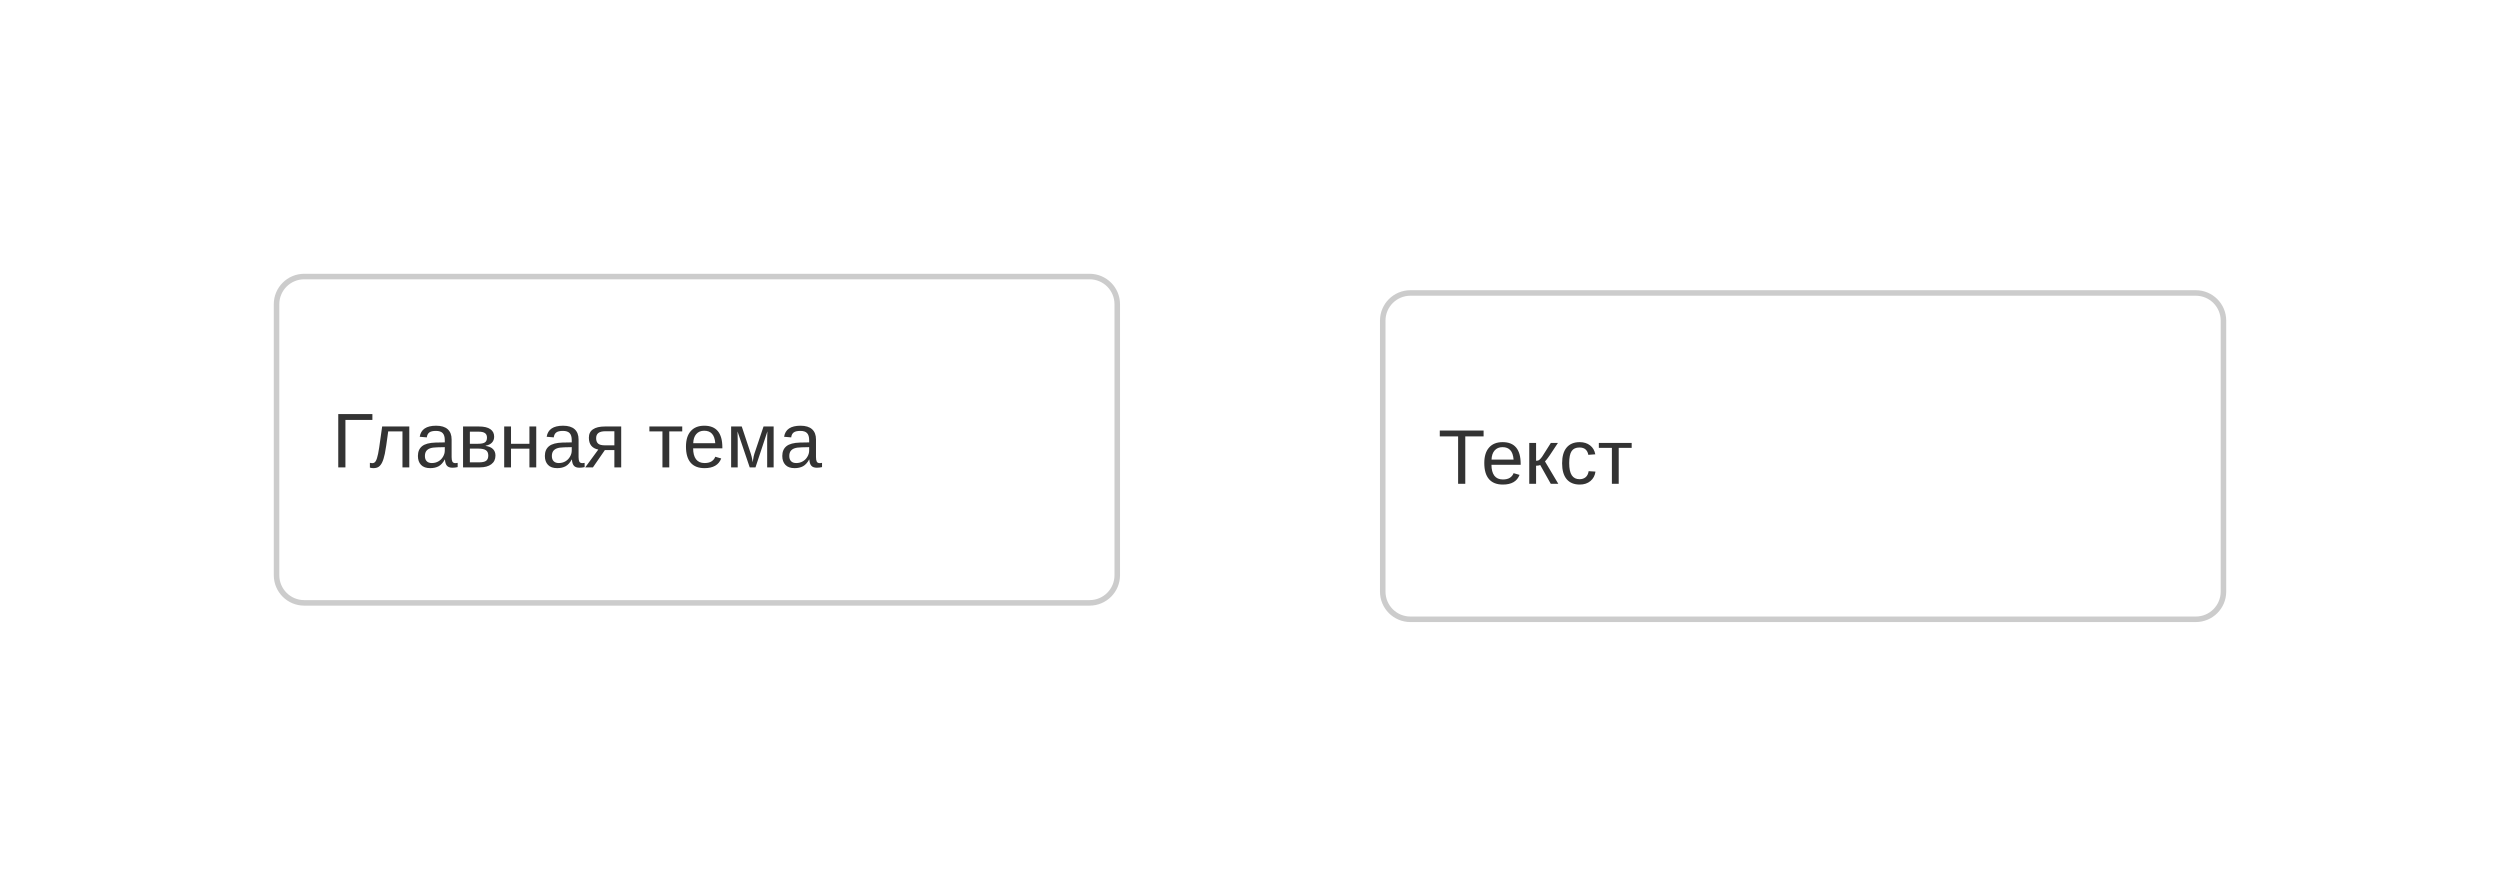
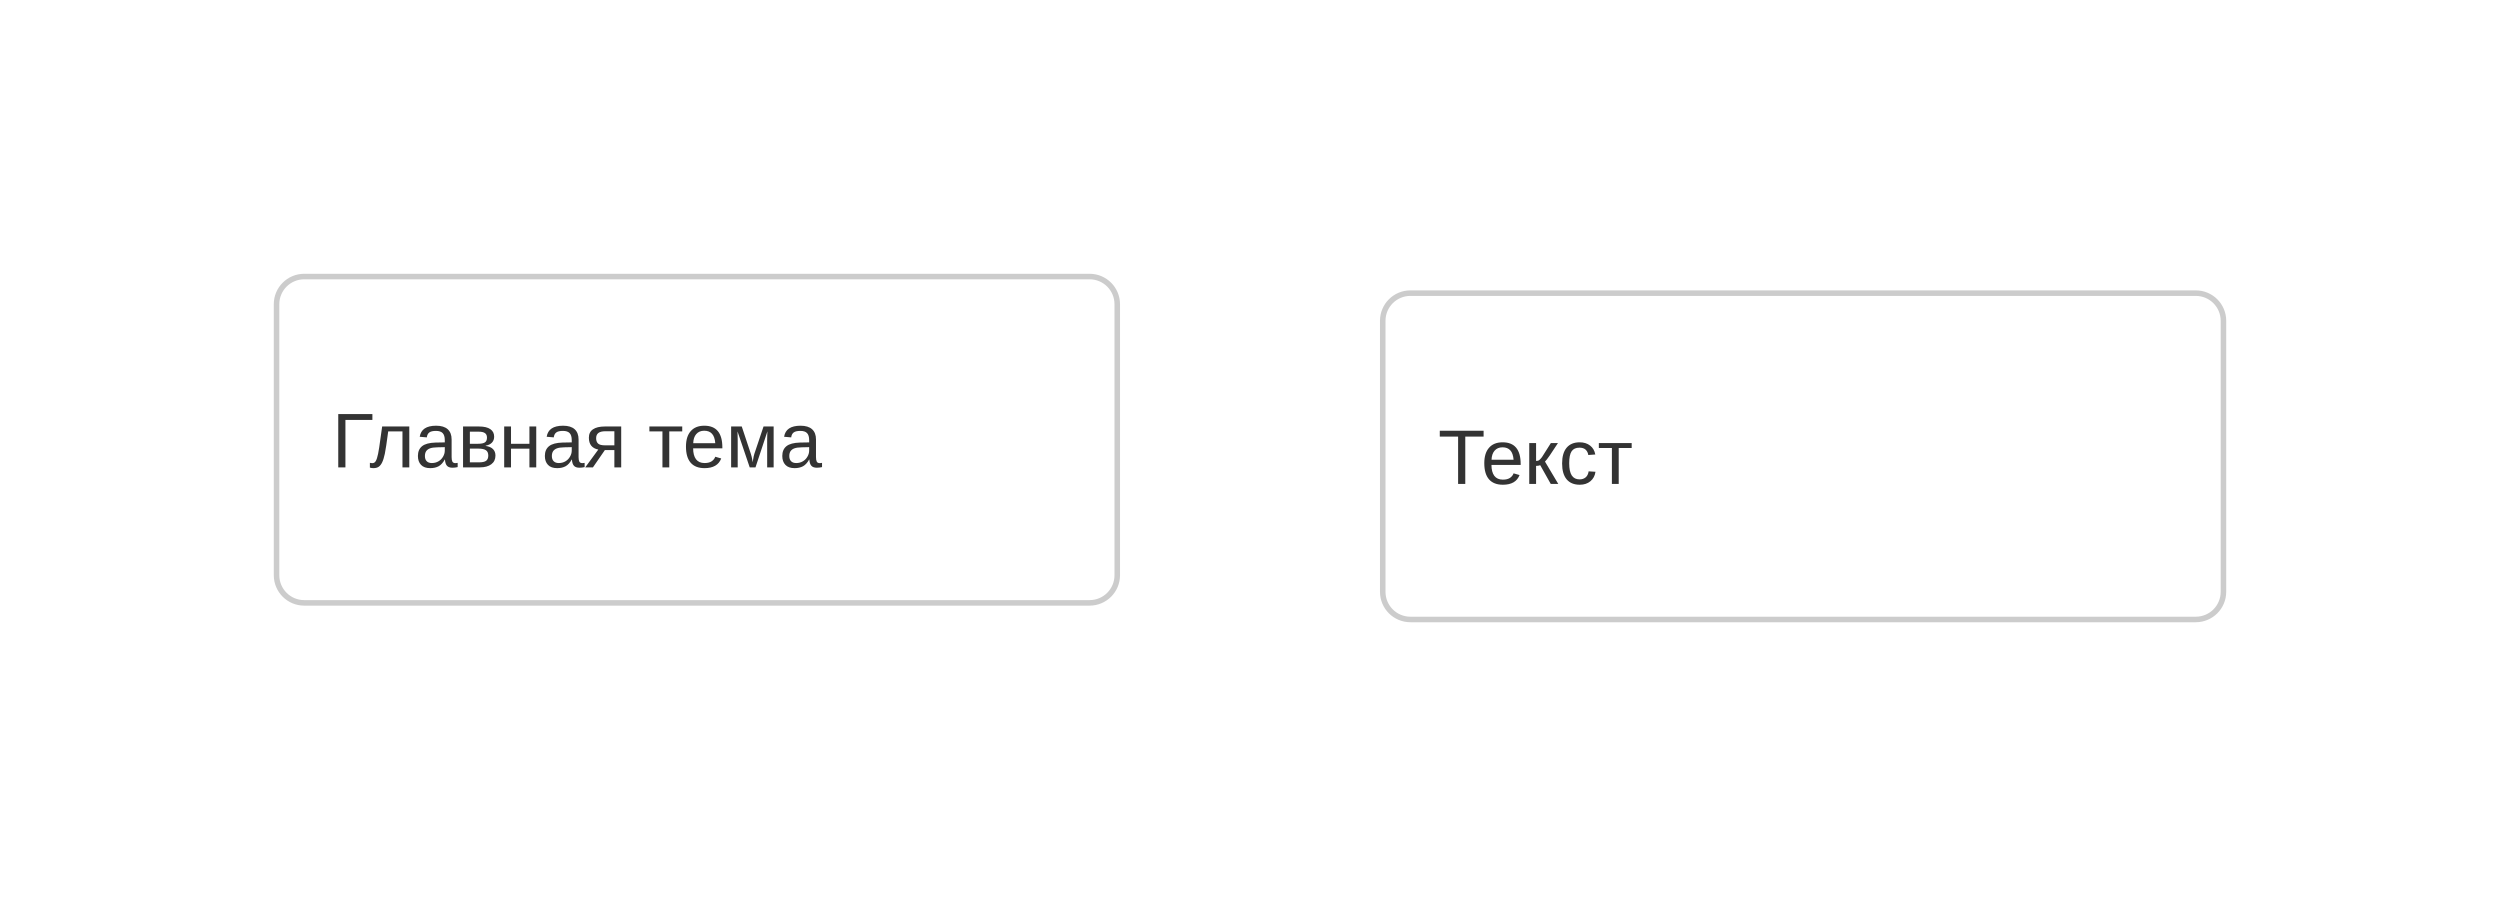
- <svg xmlns="http://www.w3.org/2000/svg" width="452" height="161.969" viewBox="0 0 452 161.969">
+ <svg xmlns="http://www.w3.org/2000/svg" width="452" height="162" viewBox="0 0 452 162">
  <defs>
    <style>
            path {
                fill: none;
                stroke-linecap: round;
                stroke-linejoin: round;
            }
            
                path {
                    stroke: #555555;
                    stroke-width: 2pxpx;
                }
            
        </style>
  </defs>
  <rect width="100%" height="100%" fill="rgb(255, 255, 255)" />
-   <g transform="translate(-829, -474.0312)">
+   <g transform="translate(-829, -474)">
    <g>
-       <rect x="879" y="524.031" width="152" height="59" rx="5px" ry="5px" fill="rgb(255, 255, 255)" stroke="rgb(204, 204, 204)" stroke-width="1px" />
-       <text x="889" y="558.531" fill="rgb(51, 51, 51)" font-family="Arial, sans-serif" font-size="14px">Главная тема</text>
+       <rect x="879" y="524" width="152" height="59" rx="5px" ry="5px" fill="rgb(255, 255, 255)" stroke="rgb(204, 204, 204)" stroke-width="1px" />
+       <text x="889" y="558.5" fill="rgb(51, 51, 51)" font-family="Arial, sans-serif" font-size="14px">Главная тема</text>
    </g>
    <g>
      <rect x="1079" y="527" width="152" height="59" rx="5px" ry="5px" fill="rgb(255, 255, 255)" stroke="rgb(204, 204, 204)" stroke-width="1px" />
      <text x="1089" y="561.5" fill="rgb(51, 51, 51)" font-family="Arial, sans-serif" font-size="14px">Текст</text>
    </g>
  </g>
</svg>
